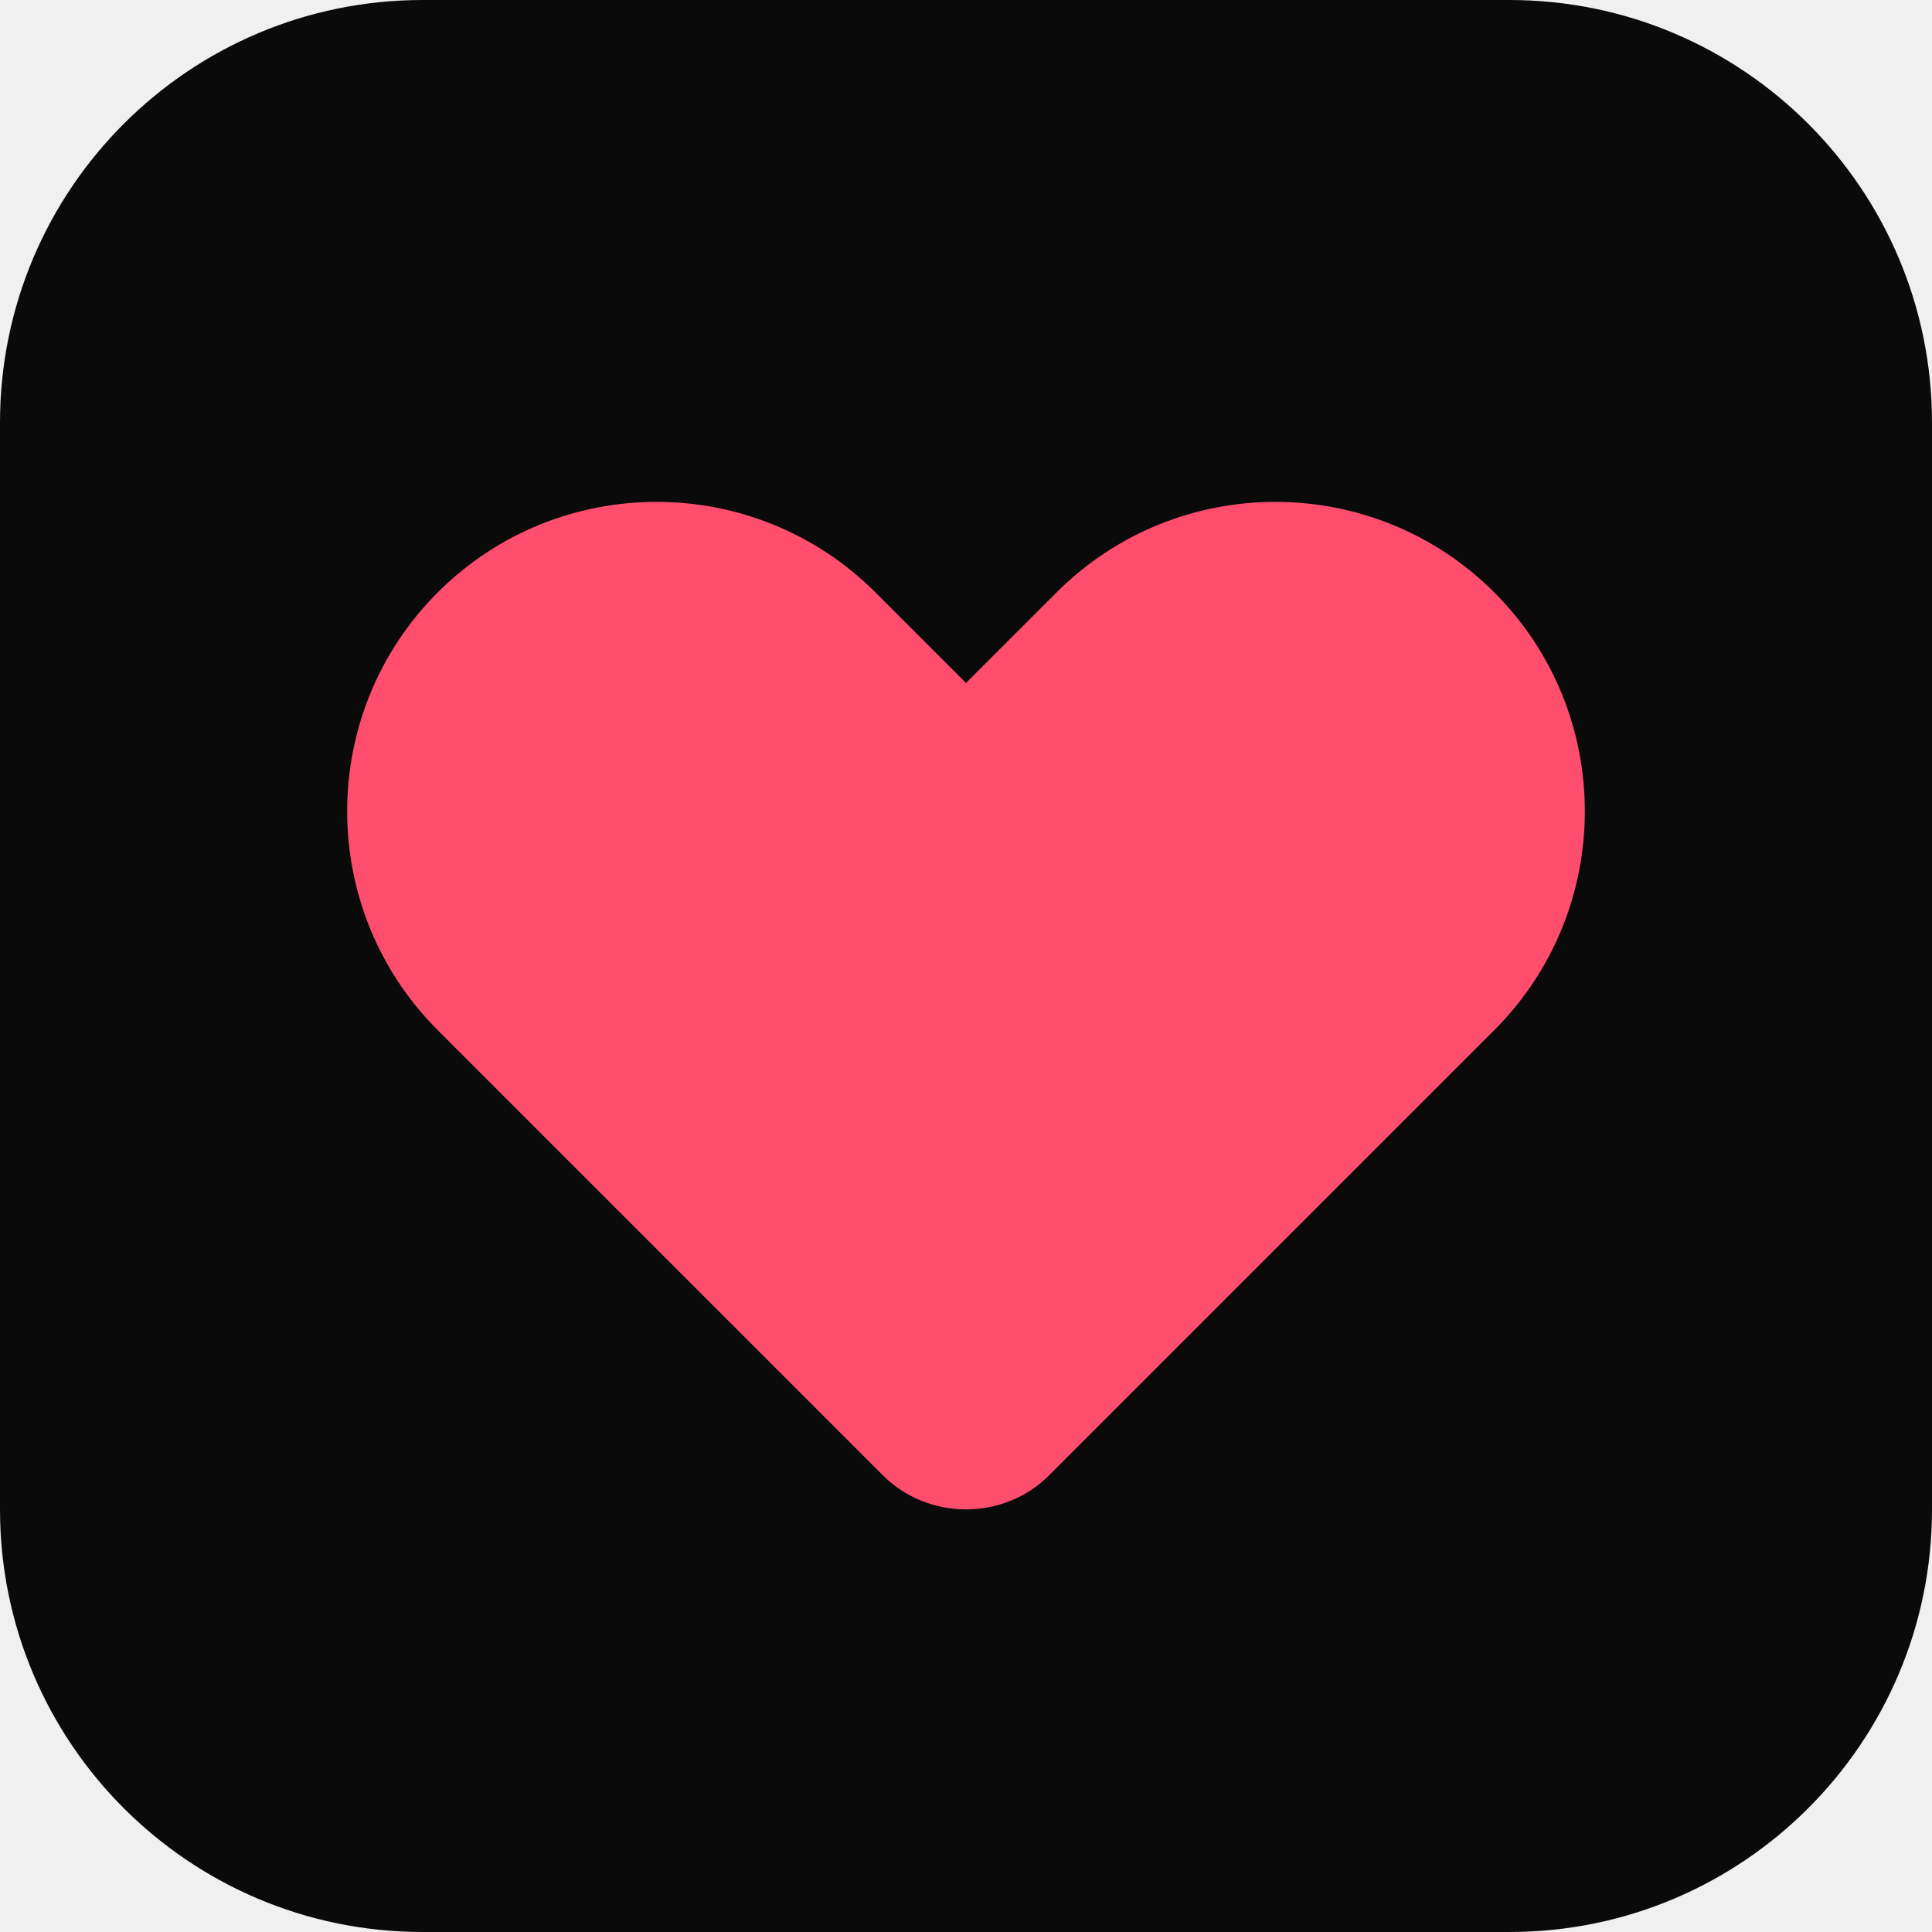
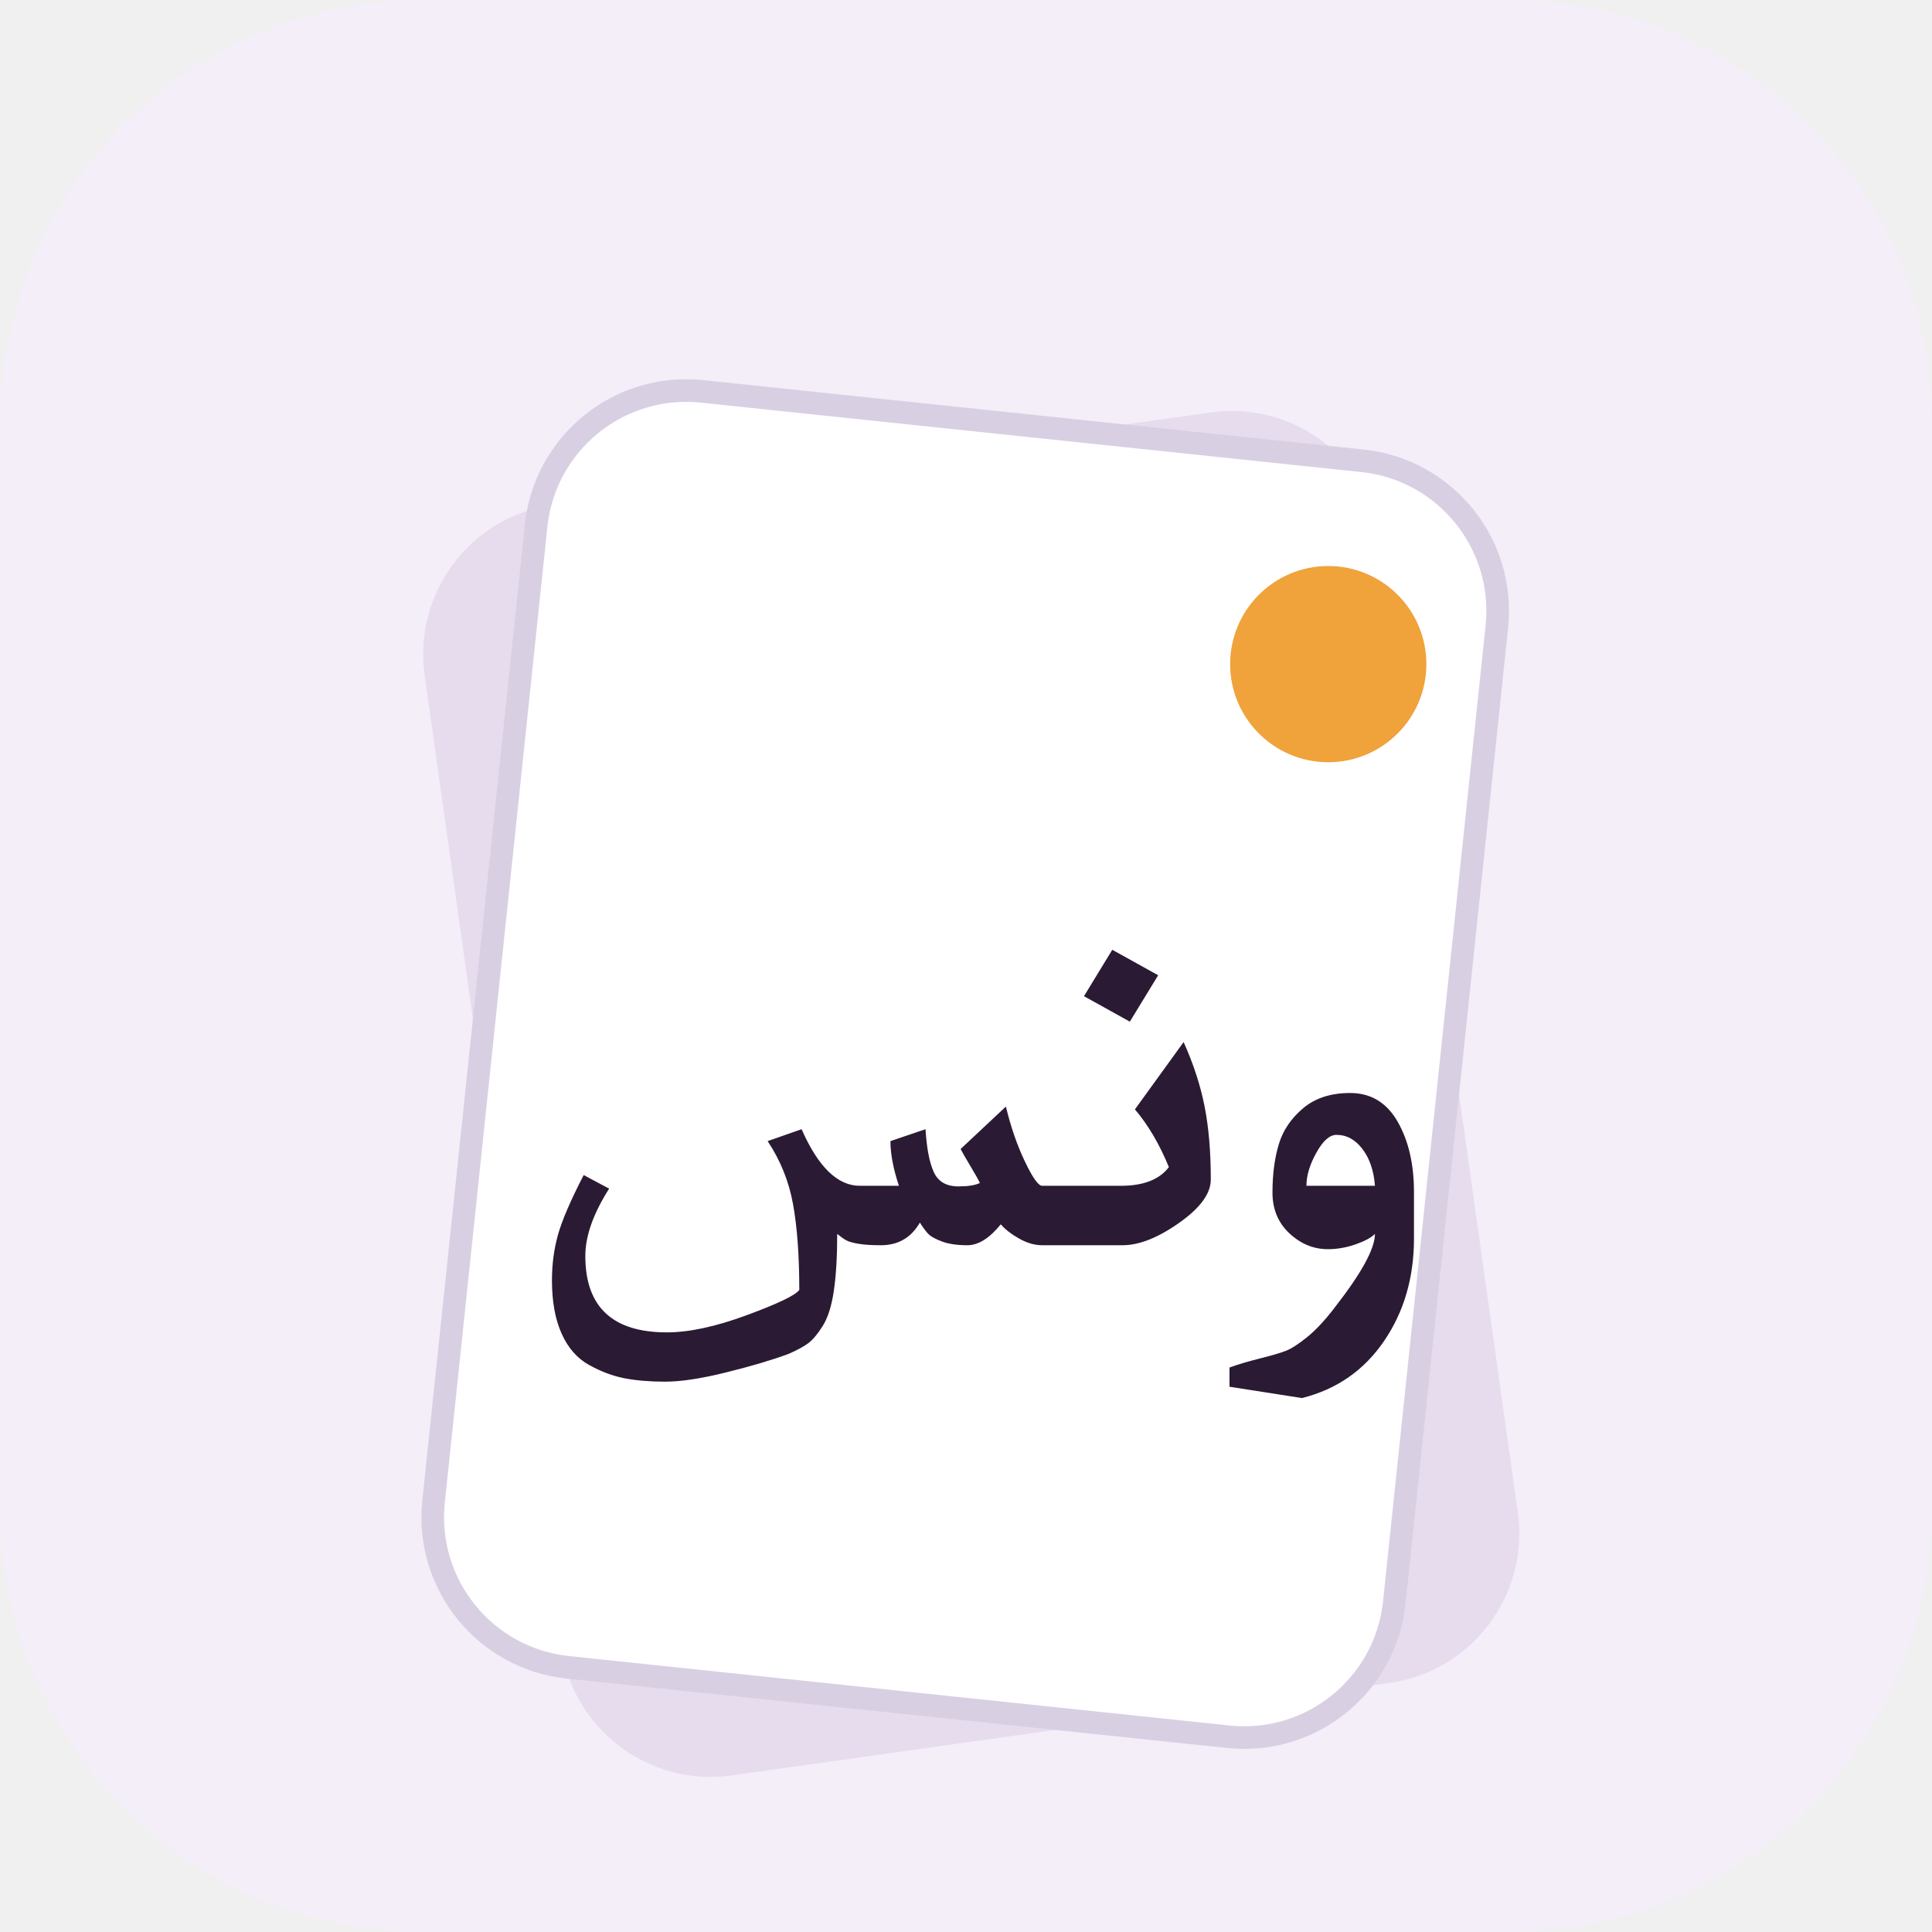
<svg xmlns="http://www.w3.org/2000/svg" viewBox="0 0 512 512">
-   <rect width="512" height="512" rx="112" fill="#0a0a0a" />
-   <path fill="#ff4d6d" d="M256 400c-8 0-16-3-22-9l-118-118c-32-32-32-84 0-116s84-32 116 0l24 24 24-24c32-32 84-32 116 0s32 84 0 116L278 391c-6 6-14 9-22 9z" />
+   <rect width="512" height="512" rx="112" fill="#f3eef7" />
+   <g transform="rotate(-8 256 280)">
+     <rect x="128" y="120" width="256" height="340" rx="40" fill="#e6dcee" />
+   </g>
+   <g transform="rotate(6 256 280)">
+     <rect x="128" y="112" width="256" height="340" rx="40" fill="#ffffff" stroke="#d9cfe3" stroke-width="6" />
+   </g>
+   <text x="256" y="330" text-anchor="middle" font-family="Baloo Bhaijaan 2, Noto Kufi Arabic, Tahoma, sans-serif" font-weight="800" font-size="150" fill="#2a1a33">ونس</text>
+   <circle cx="352" cy="176" r="26" fill="#f0a23b" />
</svg>
